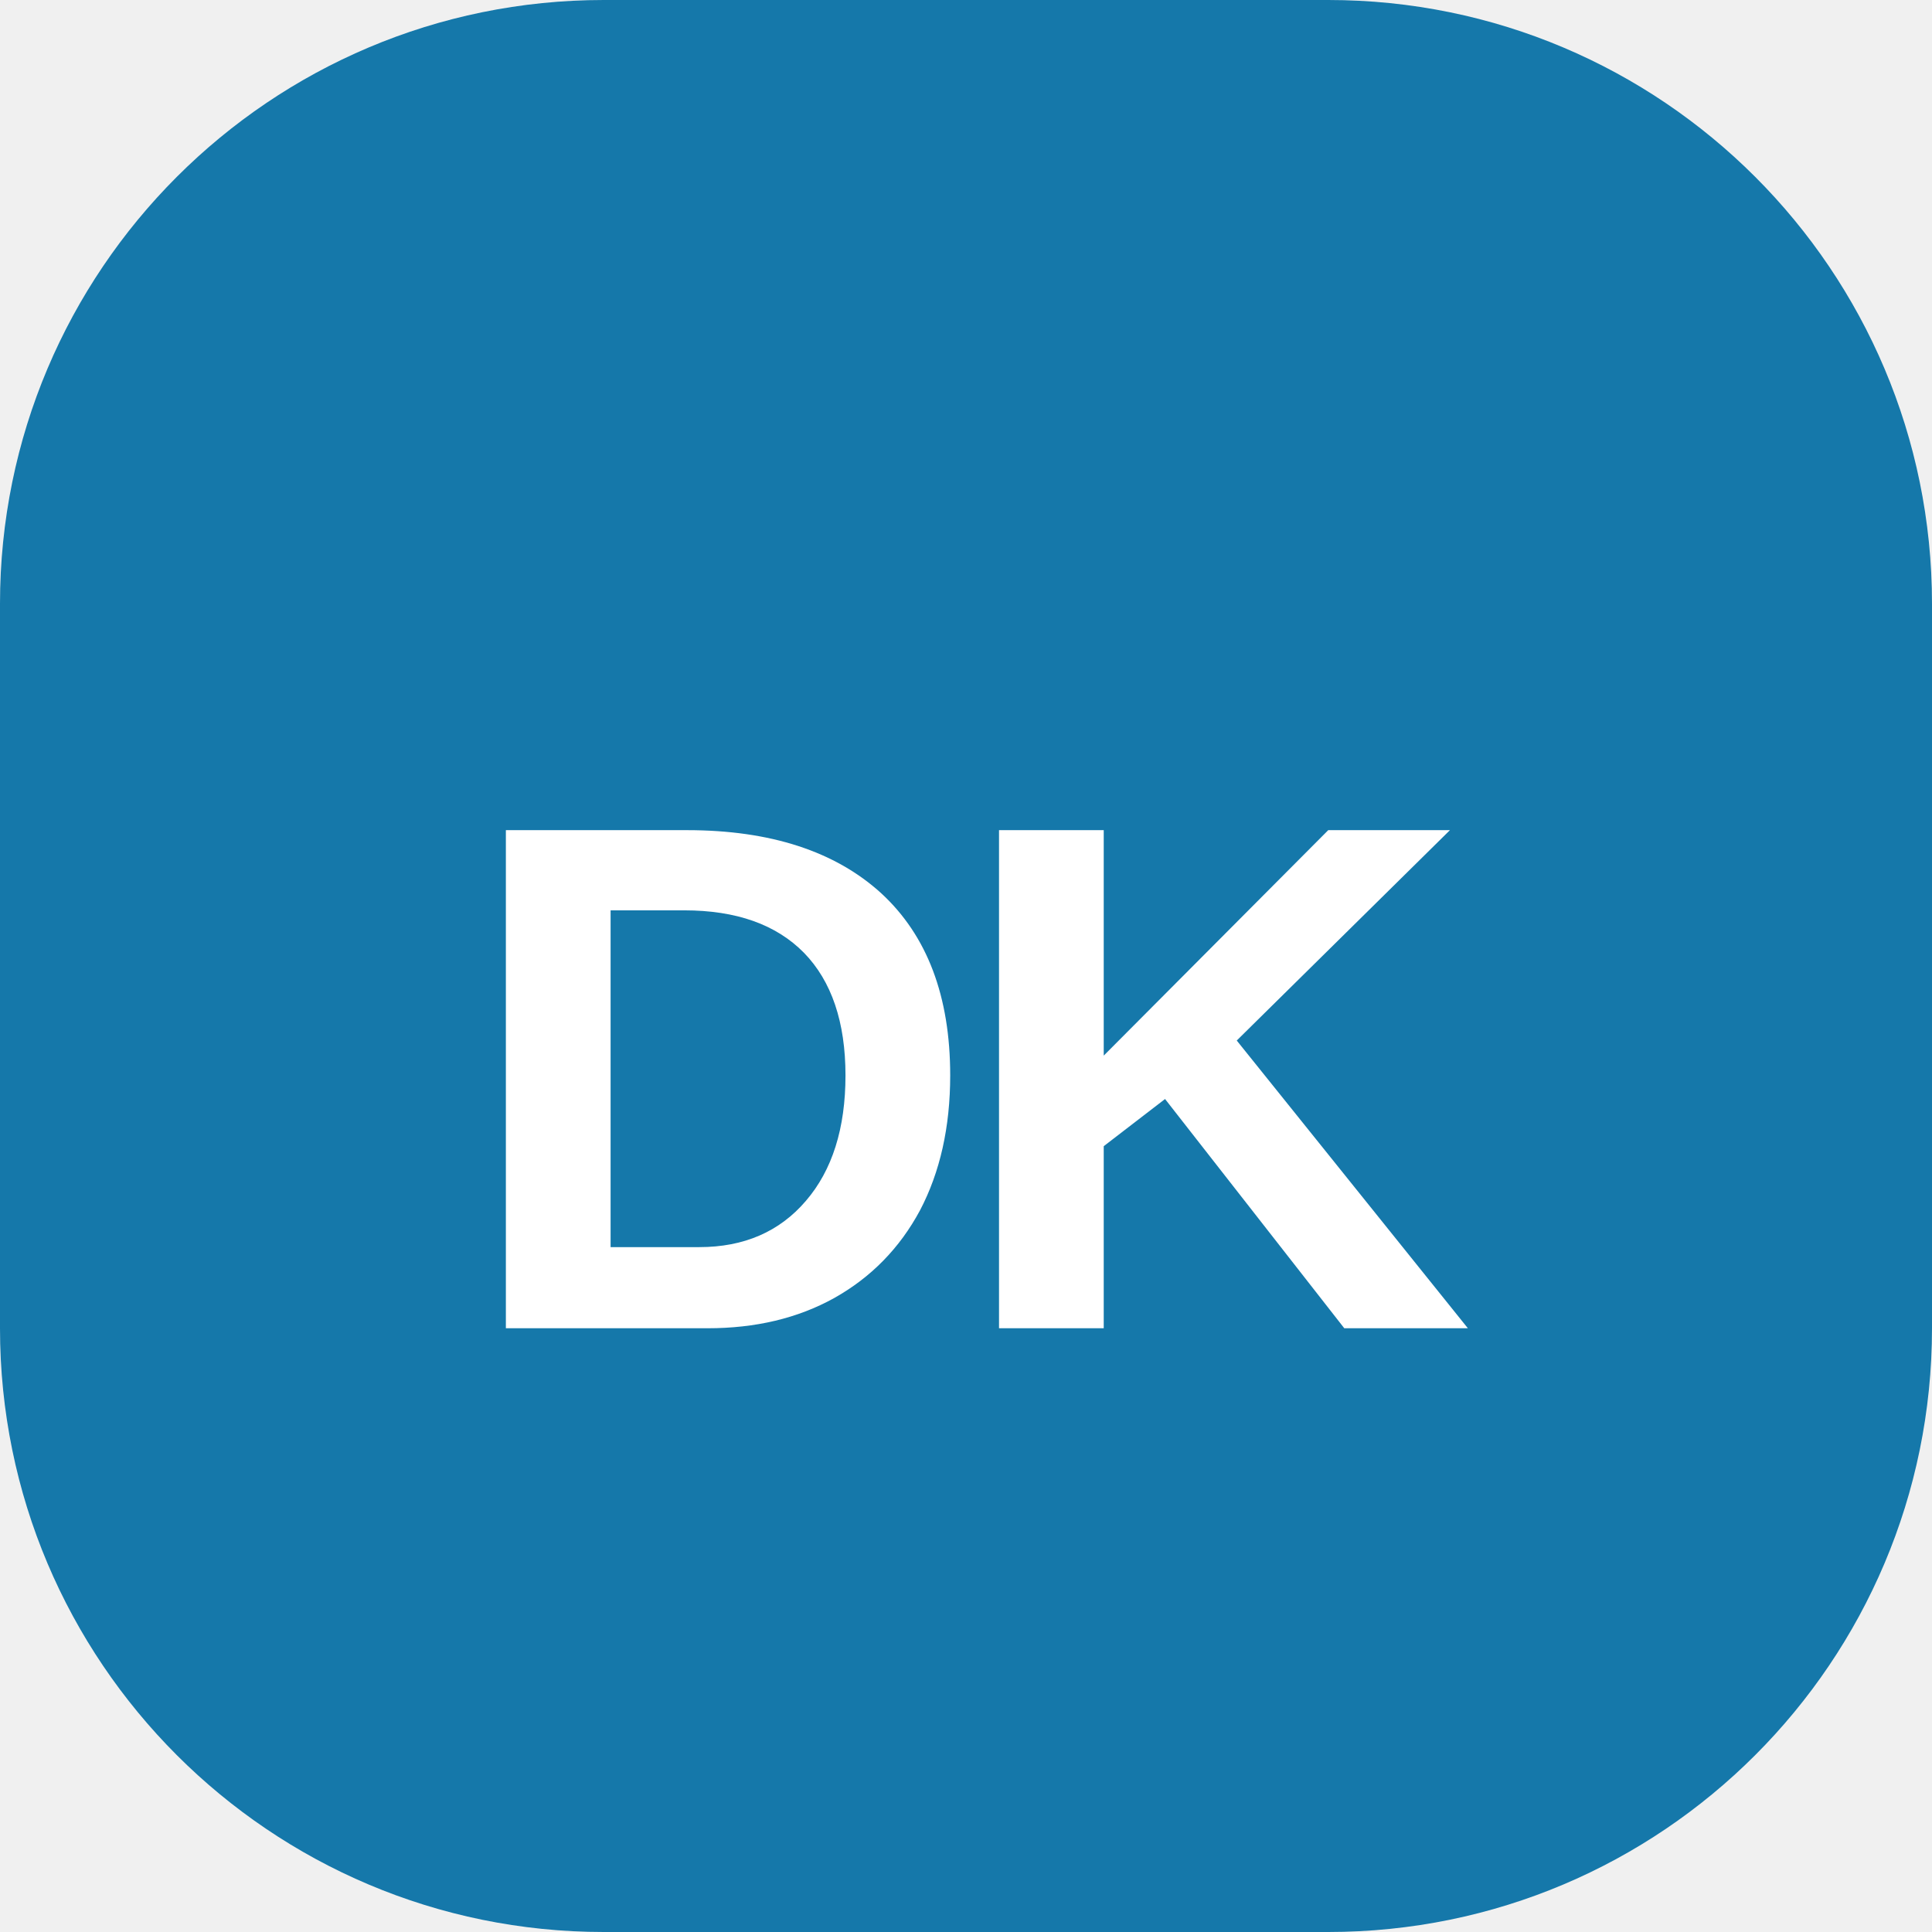
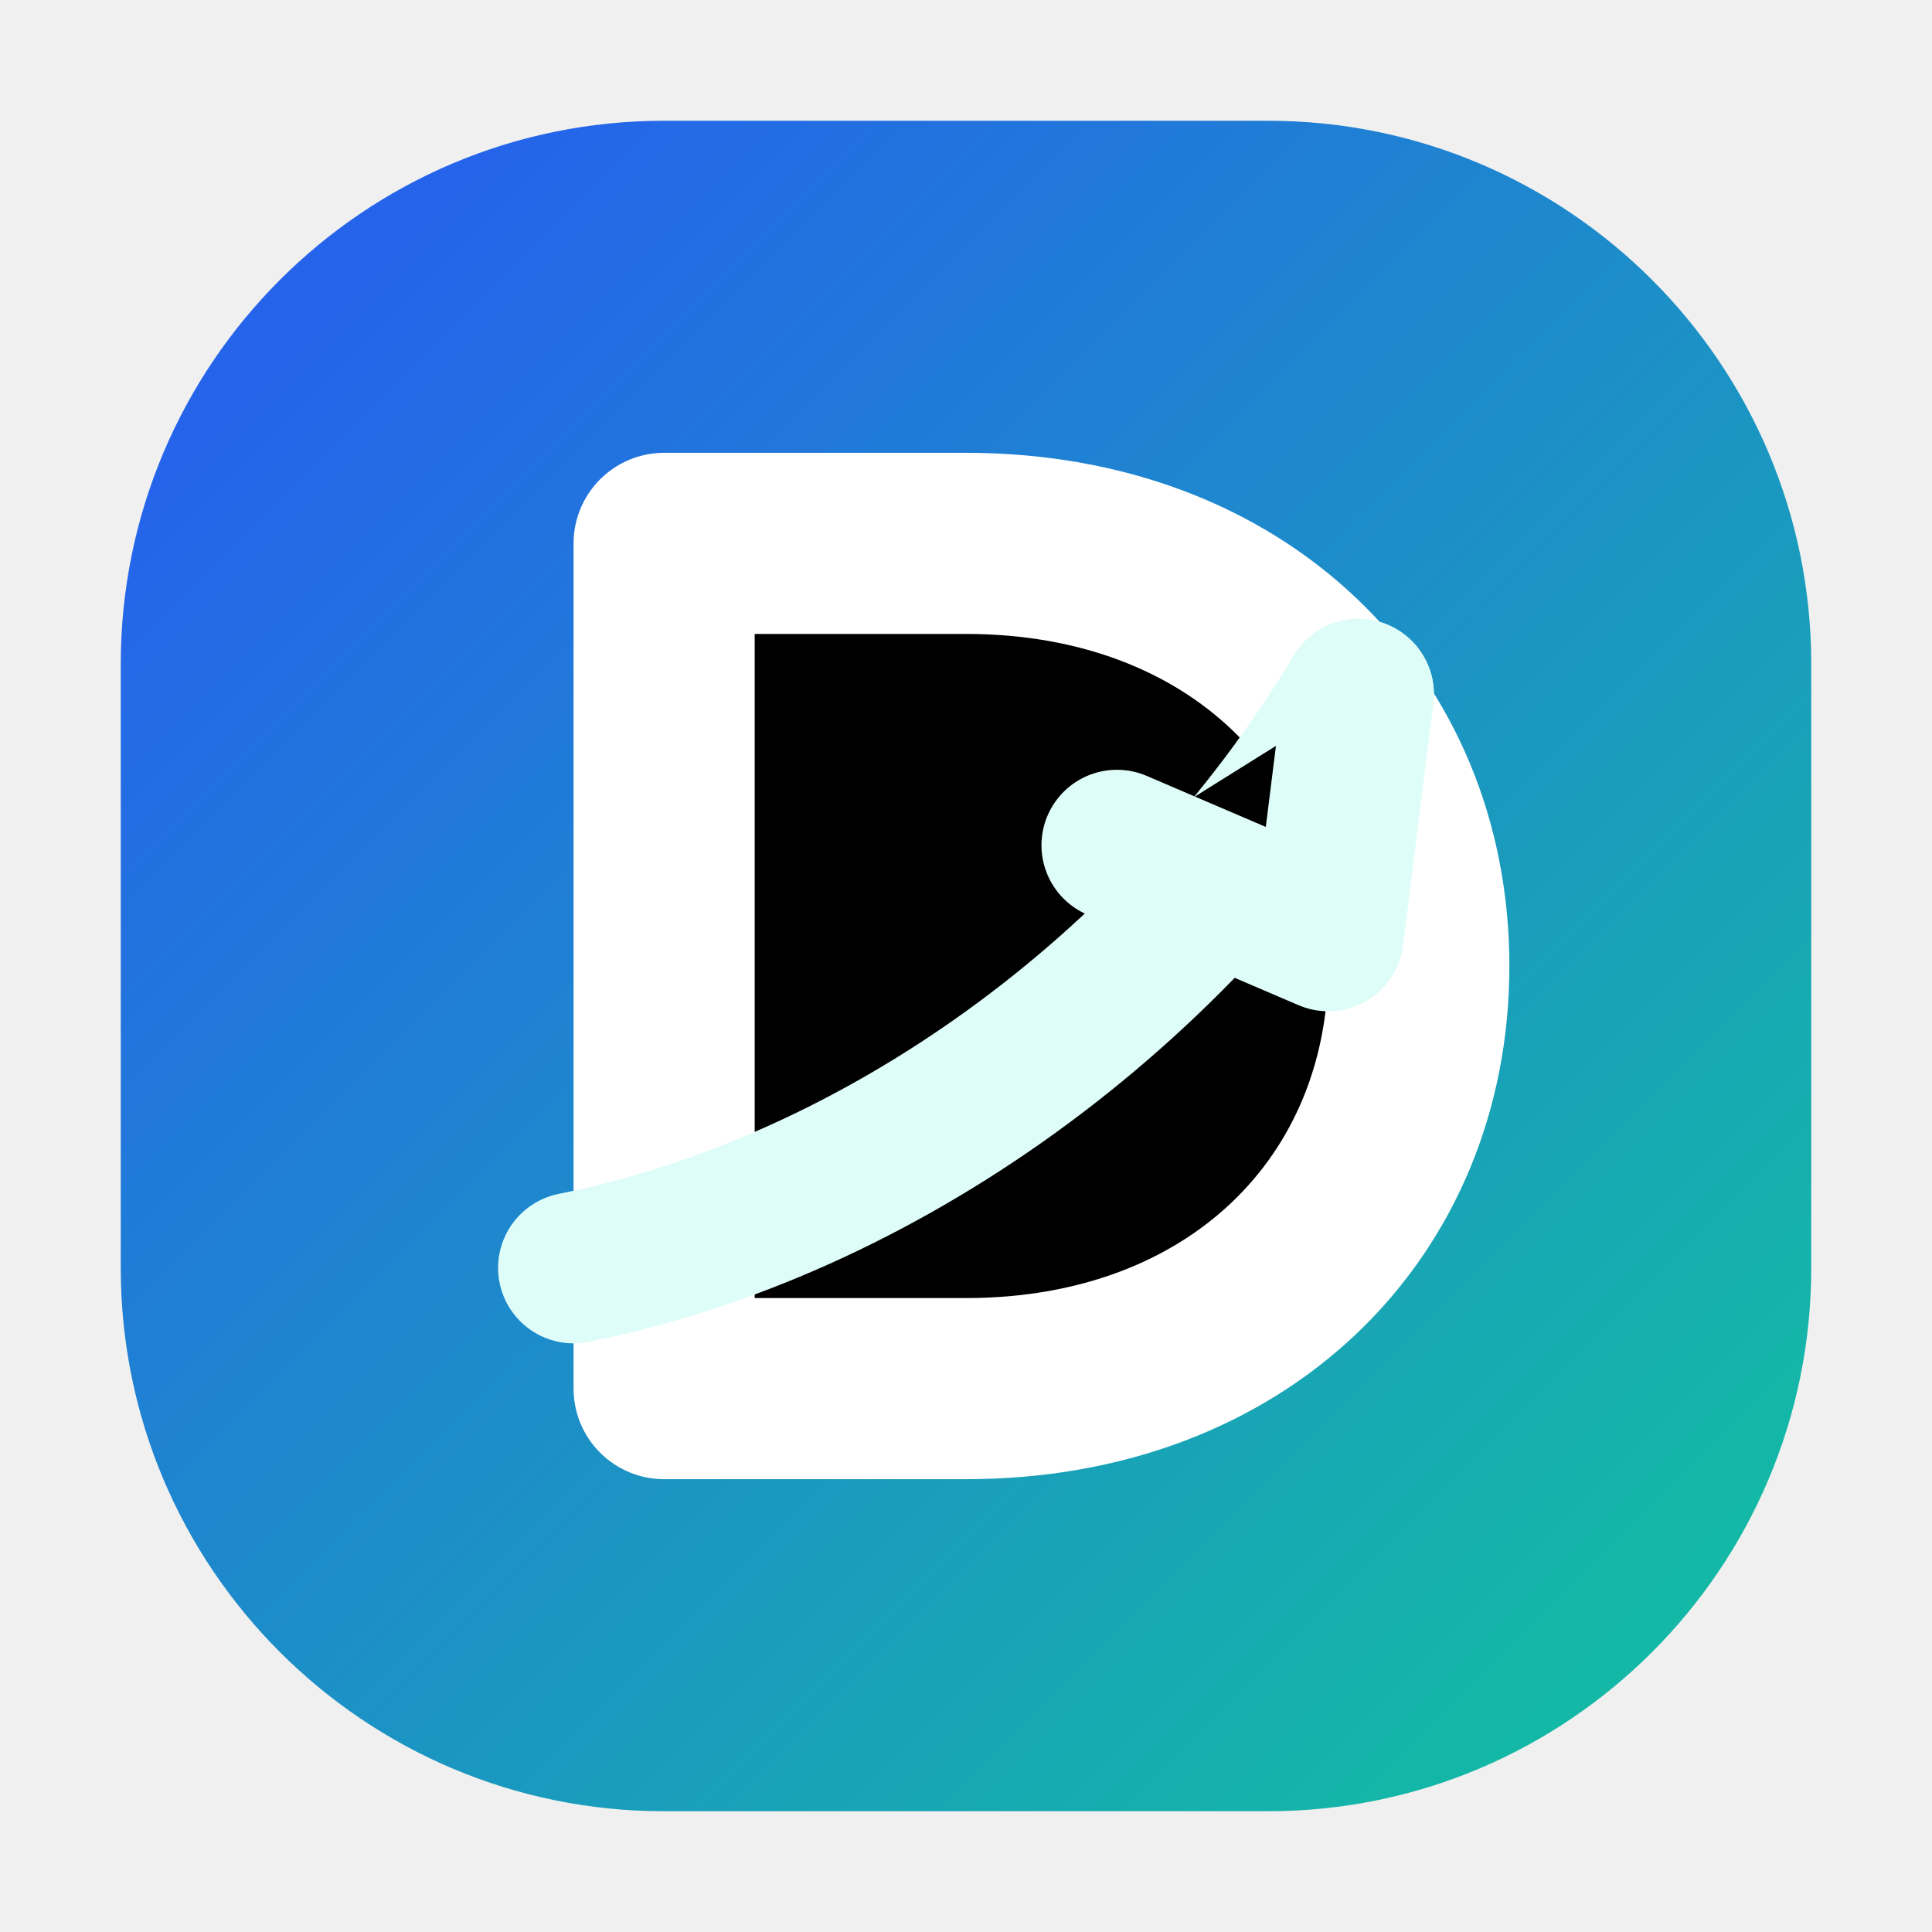
- <svg xmlns="http://www.w3.org/2000/svg" viewBox="0 0 32 32" width="32" height="32">
-   <rect width="32" height="32" rx="10" fill="#1578AA" />
-   <text x="16" y="22" font-family="Arial, sans-serif" font-size="12" font-weight="800" fill="#FFFFFF" text-anchor="middle" letter-spacing="-0.5">DK</text>
+ <svg xmlns="http://www.w3.org/2000/svg" viewBox="0 0 64 64" width="32" height="32">
+   <defs>
+     <linearGradient id="faviconGradient" x1="10" y1="10" x2="54" y2="54" gradientUnits="userSpaceOnUse">
+       <stop stop-color="#2563EB" />
+       <stop offset="1" stop-color="#14B8A6" />
+     </linearGradient>
+   </defs>
+   <rect x="4" y="4" width="56" height="56" rx="18" fill="url(#faviconGradient)" />
+   <path d="M22 18H32C41 18 47 24 47 32C47 40 41 46 32 46H22V18Z" stroke="white" stroke-width="6" stroke-linecap="round" stroke-linejoin="round" />
+   <path d="M19 42C29 40 39 33 45 23" stroke="#DFFDF8" stroke-width="5" stroke-linecap="round" />
+   <path d="M45 23L44 31L37 28" stroke="#DFFDF8" stroke-width="5" stroke-linecap="round" stroke-linejoin="round" />
</svg>
